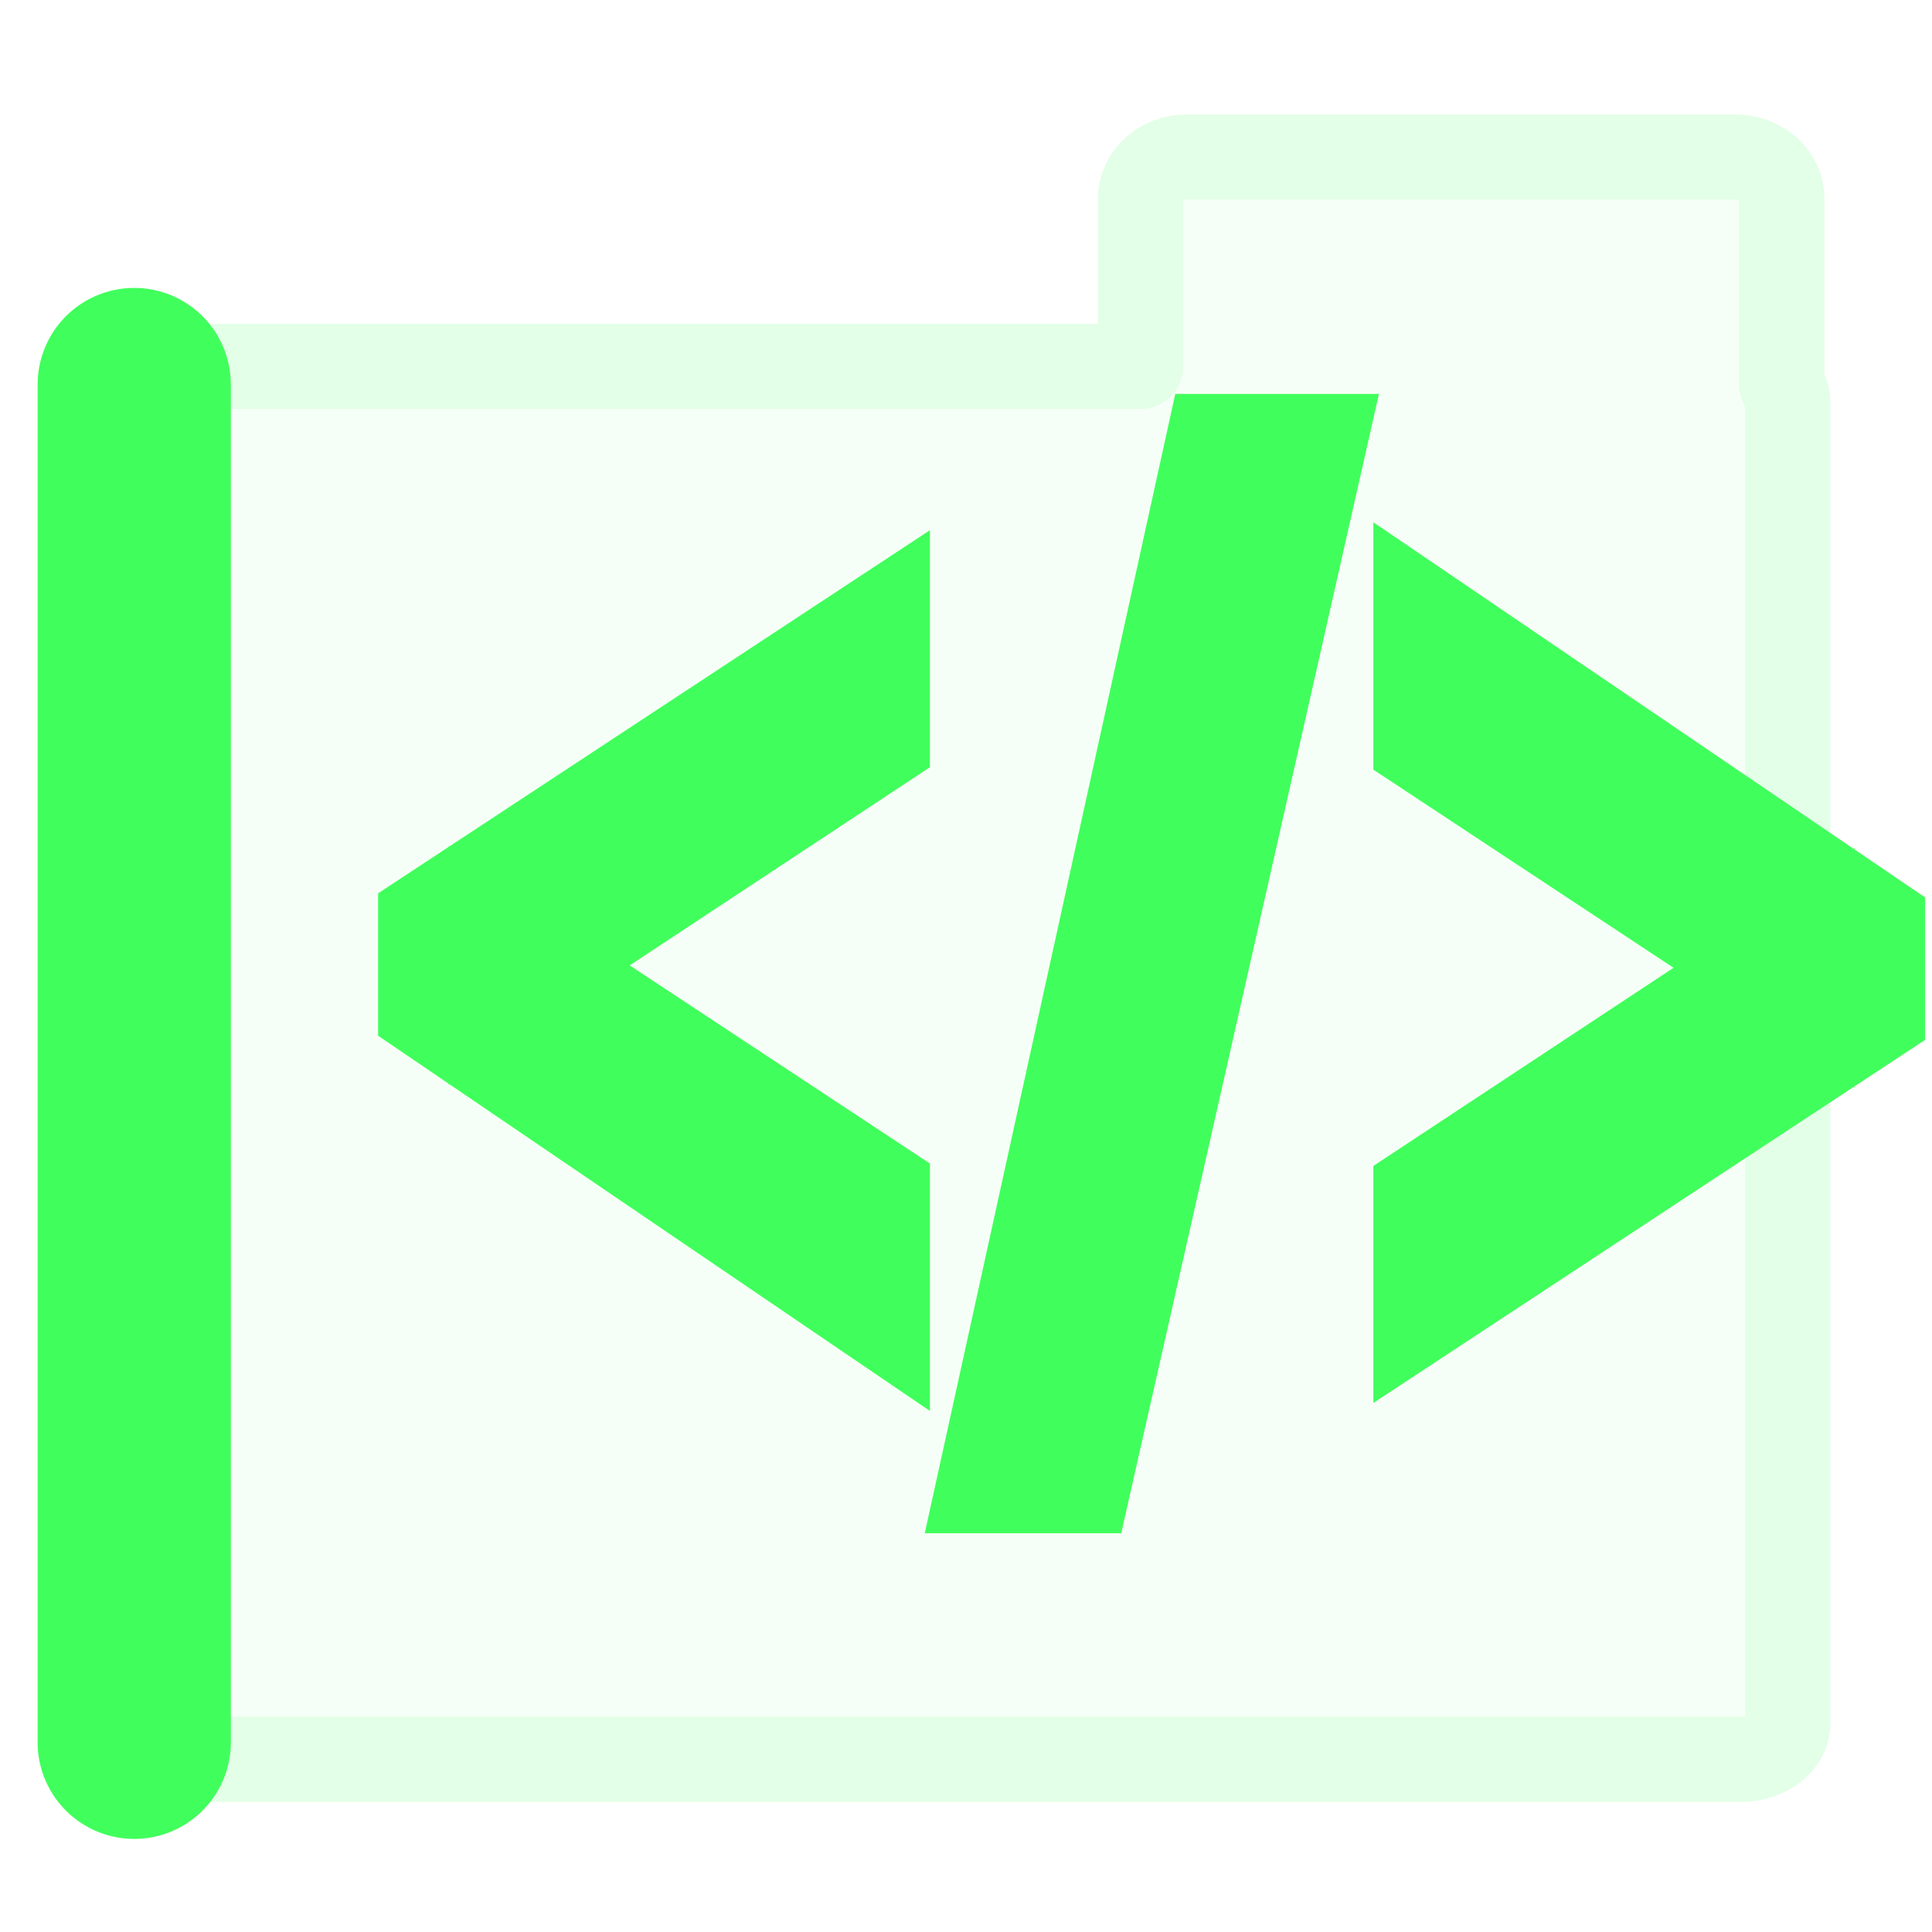
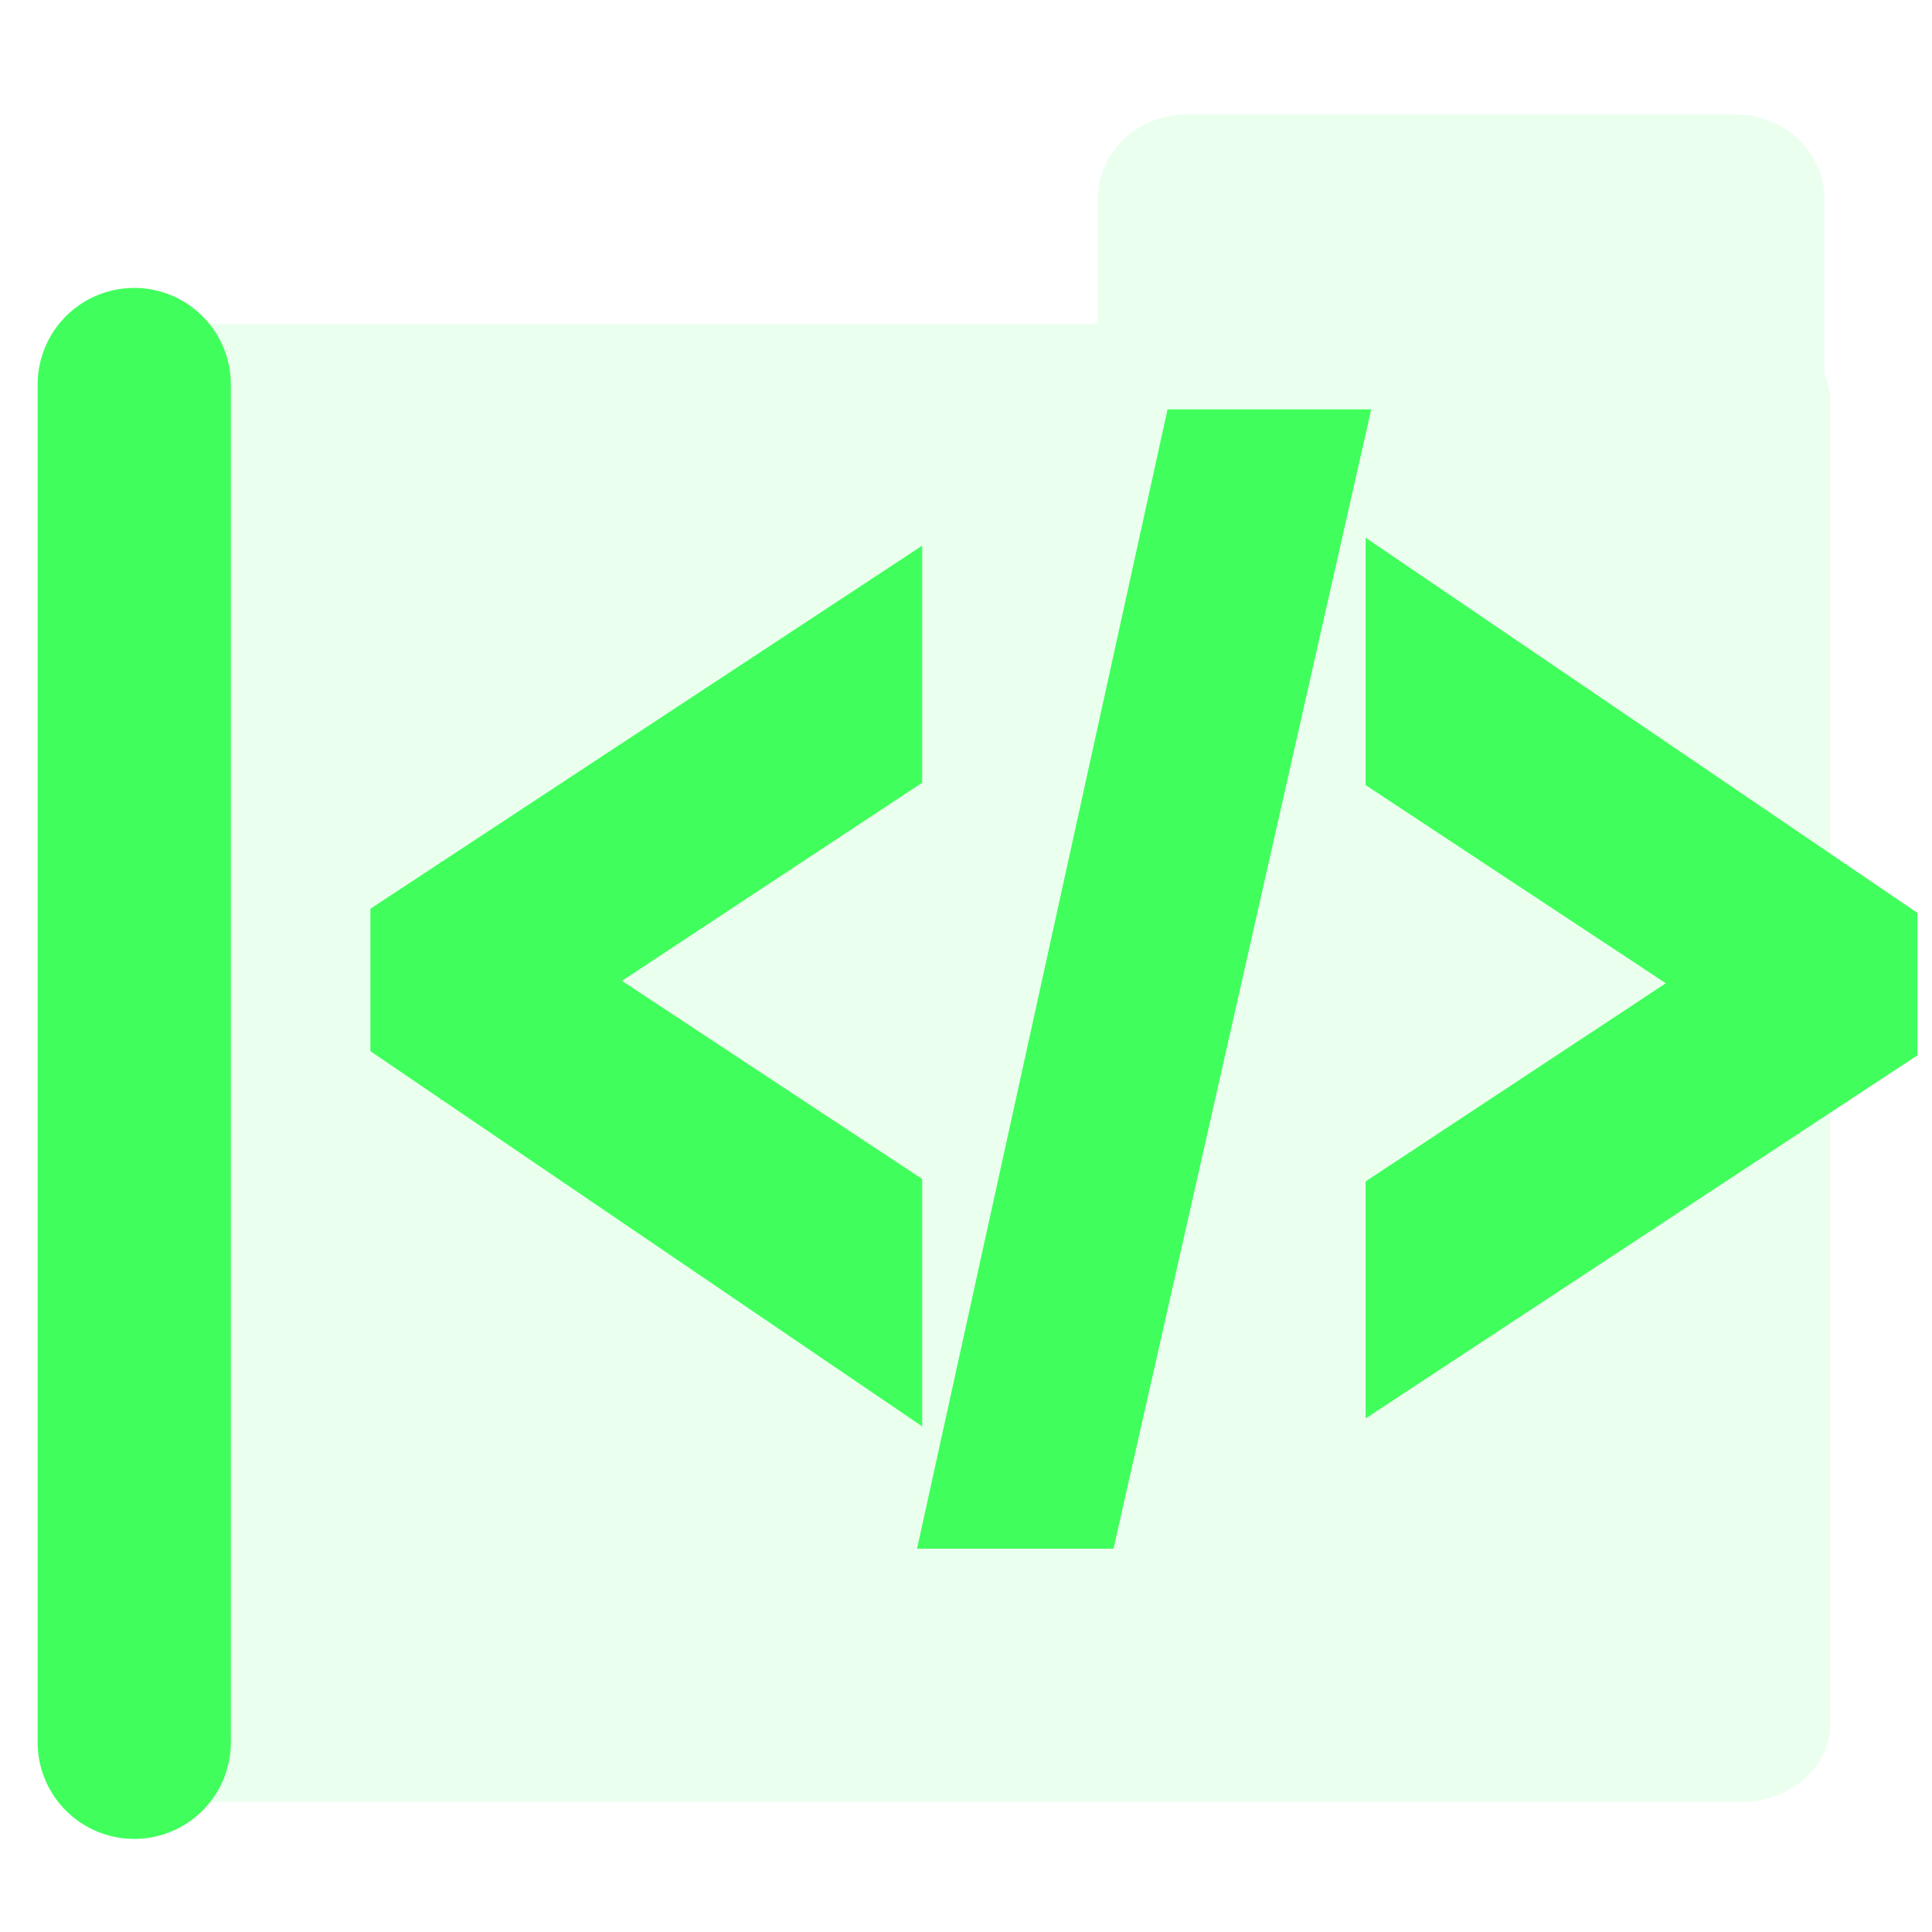
<svg xmlns="http://www.w3.org/2000/svg" width="500" height="500" viewBox="0 0 500 500" version="1.1" id="svg1">
  <defs id="defs1">
    <linearGradient id="swatch61">
      <stop style="stop-color:#5090d0;stop-opacity:1;" offset="0" id="stop61" />
    </linearGradient>
    <linearGradient id="swatch30">
      <stop style="stop-color:#f9f9f9;stop-opacity:1;" offset="0" id="stop30" />
    </linearGradient>
  </defs>
  <g id="layer1">
-     <path id="rect53-0" style="fill:#40ff5c;fill-opacity:0.314;fill-rule:nonzero;stroke:#40ff5c;stroke-width:22.062;stroke-linecap:butt;stroke-linejoin:round;stroke-dasharray:none;stroke-opacity:1;paint-order:markers fill stroke;opacity:0.145" d="m 462.687,104.22 c 0,-1.649 -0.591,-3.173 -1.547,-4.518 v -48.27 c 0,-5.973 -5.364,-10.781 -12.025,-10.781 H 307.184 c -6.662,0 -12.023,4.808 -12.023,10.781 v 43.391 H 51.088 c -6.721,0 -12.131,4.191 -12.131,9.396 v 341.684 c 0,5.205 5.41,9.395 12.131,9.395 H 450.557 c 6.721,0 12.131,-4.189 12.131,-9.395 z" />
-     <path d="m 225.935,164.533 -113.349,74.588 v 21.133 l 113.349,77.074 v -28.281 l -95.112,-62.778 v 7.148 l 95.112,-62.778 z m 31.704,217.547 h 20.762 l 60.041,-265.408 h -22.445 z m 112.507,-46.306 113.349,-74.588 v -21.133 l -113.349,-77.074 v 28.281 l 95.112,62.778 v -7.148 l -95.112,62.778 z" id="text67" style="font-size:240px;font-family:System-ui;-inkscape-font-specification:System-ui;fill:#40ff5c;fill-opacity:0;stroke:#40ff5c;stroke-width:29.449;stroke-linecap:square;stroke-linejoin:miter;stroke-dasharray:none;paint-order:markers fill stroke" aria-label="&lt;/&gt;" />
+     <path id="rect53-0" style="fill:#40ff5c;fill-opacity:1;fill-rule:nonzero;stroke:#40ff5c;stroke-width:22.062;stroke-linecap:butt;stroke-linejoin:round;stroke-dasharray:none;stroke-opacity:1;paint-order:markers fill stroke;opacity:0.108" d="m 462.687,104.22 c 0,-1.649 -0.591,-3.173 -1.547,-4.518 v -48.27 c 0,-5.973 -5.364,-10.781 -12.025,-10.781 H 307.184 c -6.662,0 -12.023,4.808 -12.023,10.781 v 43.391 H 51.088 c -6.721,0 -12.131,4.191 -12.131,9.396 v 341.684 c 0,5.205 5.41,9.395 12.131,9.395 H 450.557 c 6.721,0 12.131,-4.189 12.131,-9.395 z" />
+     <path d="m 223.935,168.533 -113.349,74.588 v 21.133 l 113.349,77.074 v -28.281 l -95.112,-62.778 v 7.148 l 95.112,-62.778 z m 31.704,217.547 h 20.762 l 60.041,-265.408 h -22.445 z m 112.507,-46.306 113.349,-74.588 v -21.133 l -113.349,-77.074 v 28.281 l 95.112,62.778 v -7.148 l -95.112,62.778 z" id="text67" style="font-size:240px;font-family:System-ui;-inkscape-font-specification:System-ui;fill:#40ff5c;fill-opacity:0;stroke:#40ff5c;stroke-width:29.449;stroke-linecap:square;stroke-linejoin:miter;stroke-dasharray:none;paint-order:markers fill stroke" aria-label="&lt;/&gt;" />
    <path style="opacity:1;fill:none;fill-opacity:0.314;stroke:#40ff5c;stroke-width:50;stroke-linecap:round;stroke-linejoin:bevel;stroke-opacity:1;paint-order:markers fill stroke" d="M 34.736,450.91 V 99.516" id="path1" />
  </g>
</svg>
